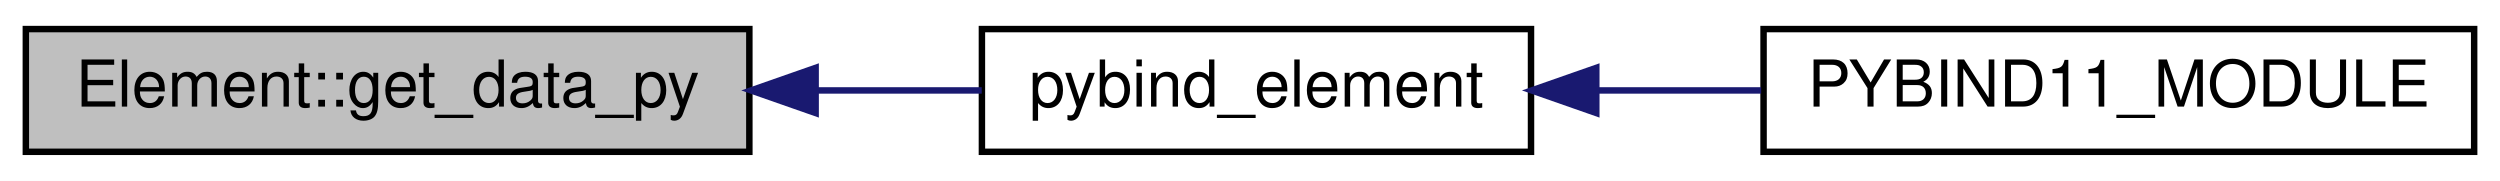
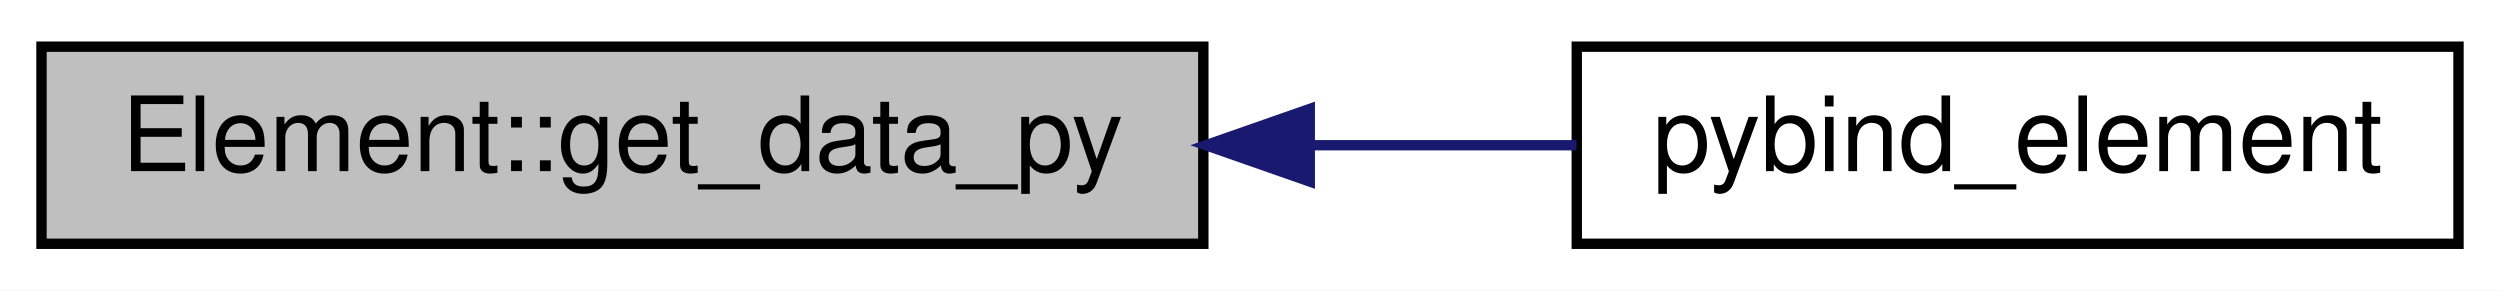
- <svg xmlns="http://www.w3.org/2000/svg" xmlns:xlink="http://www.w3.org/1999/xlink" width="387pt" height="28pt" viewBox="0.00 0.00 387.00 28.00">
+ <svg xmlns="http://www.w3.org/2000/svg" xmlns:xlink="http://www.w3.org/1999/xlink" width="241pt" height="28pt" viewBox="0.00 0.00 241.00 28.00">
  <g id="graph0" class="graph" transform="scale(1 1) rotate(0) translate(4 24)">
-     <polygon fill="#ffffff" stroke="transparent" points="-4,4 -4,-24 383,-24 383,4 -4,4" />
+     <polygon fill="#ffffff" stroke="transparent" points="-4,4 -4,-24 237,-24 237,4 -4,4" />
    <g id="node1" class="node">
      <polygon fill="#bfbfbf" stroke="#000000" points="0,-.5 0,-19.5 112,-19.5 112,-.5 0,-.5" />
      <text text-anchor="middle" x="56" y="-7.5" font-family="Helvetica,sans-Serif" font-size="10.00" fill="#000000">Element::get_data_py</text>
    </g>
    <g id="node2" class="node">
      <g id="a_node2">
-         <a xlink:href="pybind_2element_8h.html#a32471b3cace9ede01900bfbdaca5e16a" target="_top" xlink:title="pybind_element">
+         <a xlink:href="pybind_2element_8h.html#a32471b3cace9ede01900bfbdaca5e16a" target="_top" xlink:title="Function to bind Element class to Python. ">
          <polygon fill="#ffffff" stroke="#000000" points="148,-.5 148,-19.5 233,-19.5 233,-.5 148,-.5" />
          <text text-anchor="middle" x="190.5" y="-7.5" font-family="Helvetica,sans-Serif" font-size="10.00" fill="#000000">pybind_element</text>
        </a>
      </g>
    </g>
    <g id="edge1" class="edge">
      <path fill="none" stroke="#191970" d="M122.421,-10C131.113,-10 139.824,-10 147.972,-10" />
      <polygon fill="#191970" stroke="#191970" points="122.261,-6.5 112.261,-10 122.261,-13.5 122.261,-6.5" />
    </g>
-     <g id="node3" class="node">
-       <g id="a_node3">
-         <a xlink:href="pybind_8h.html#a4714c4a855ebb82892410d5254e9ccdc" target="_top" xlink:title="PYBIND11_MODULE">
-           <polygon fill="#ffffff" stroke="#000000" points="269,-.5 269,-19.5 379,-19.5 379,-.5 269,-.5" />
-           <text text-anchor="middle" x="324" y="-7.5" font-family="Helvetica,sans-Serif" font-size="10.00" fill="#000000">PYBIND11_MODULE</text>
-         </a>
-       </g>
-     </g>
-     <g id="edge2" class="edge">
-       <path fill="none" stroke="#191970" d="M243.13,-10C251.505,-10 260.19,-10 268.625,-10" />
-       <polygon fill="#191970" stroke="#191970" points="243.107,-6.5 233.107,-10 243.107,-13.5 243.107,-6.5" />
-     </g>
  </g>
</svg>
